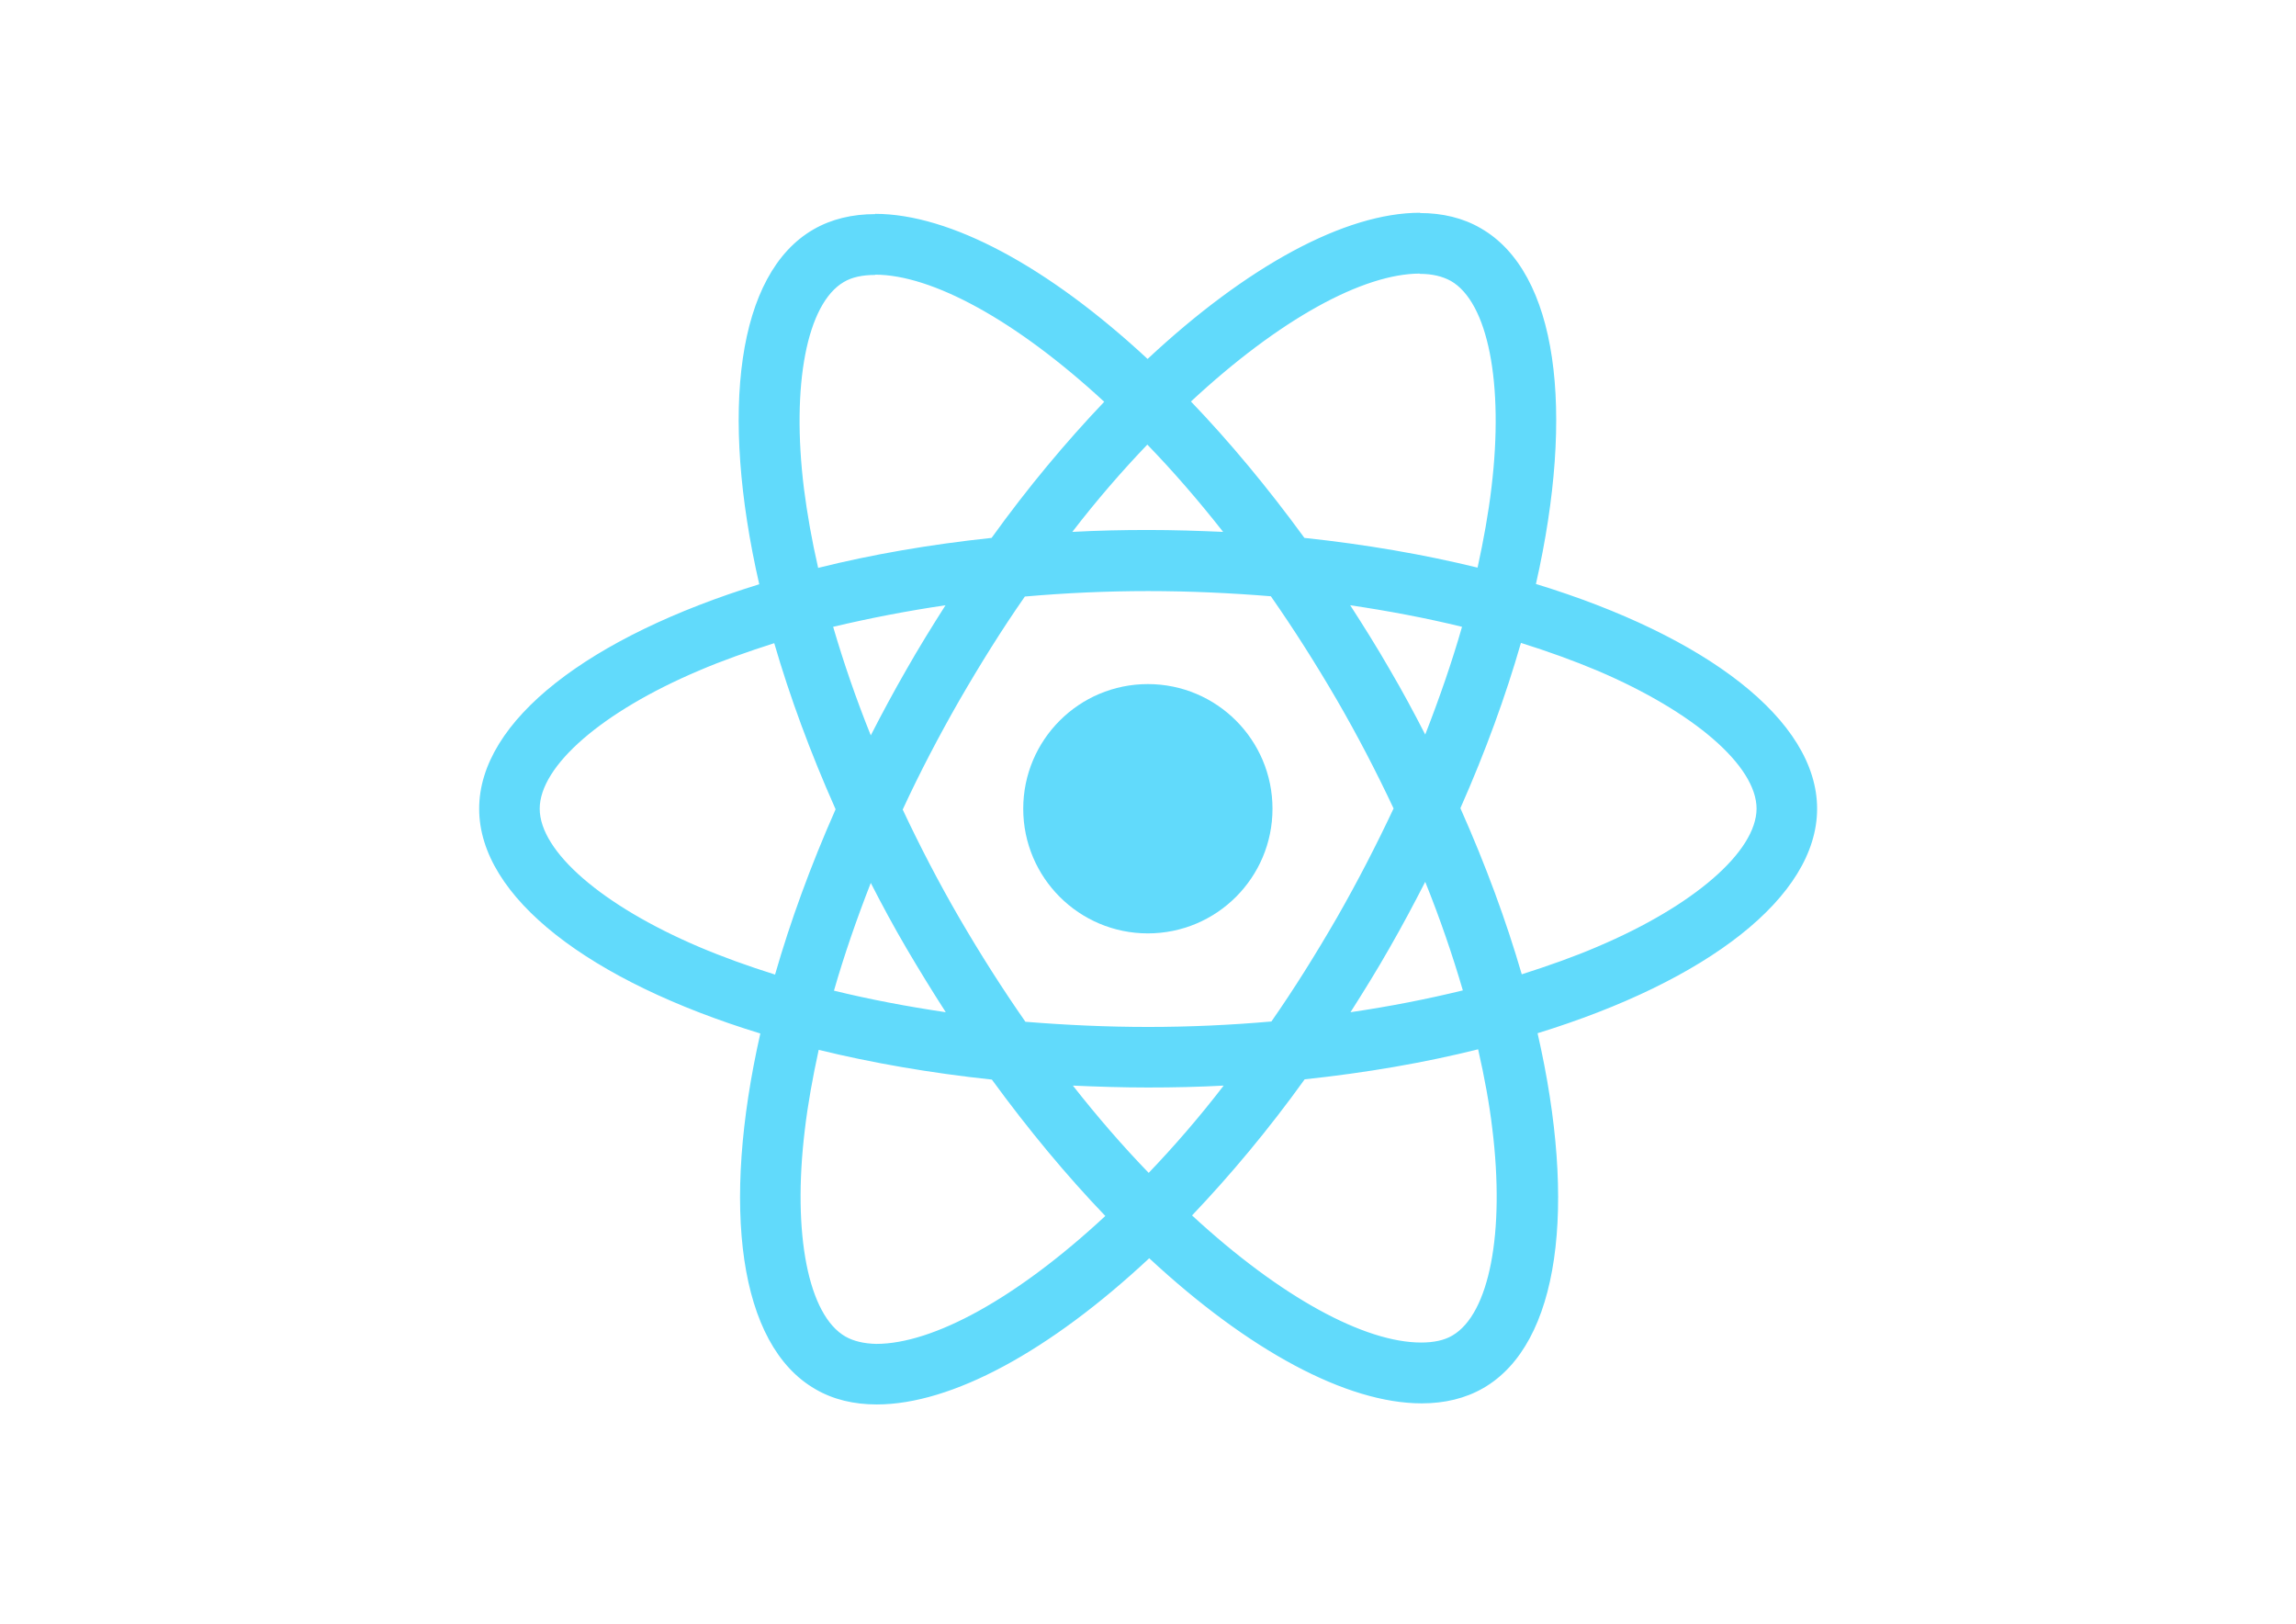
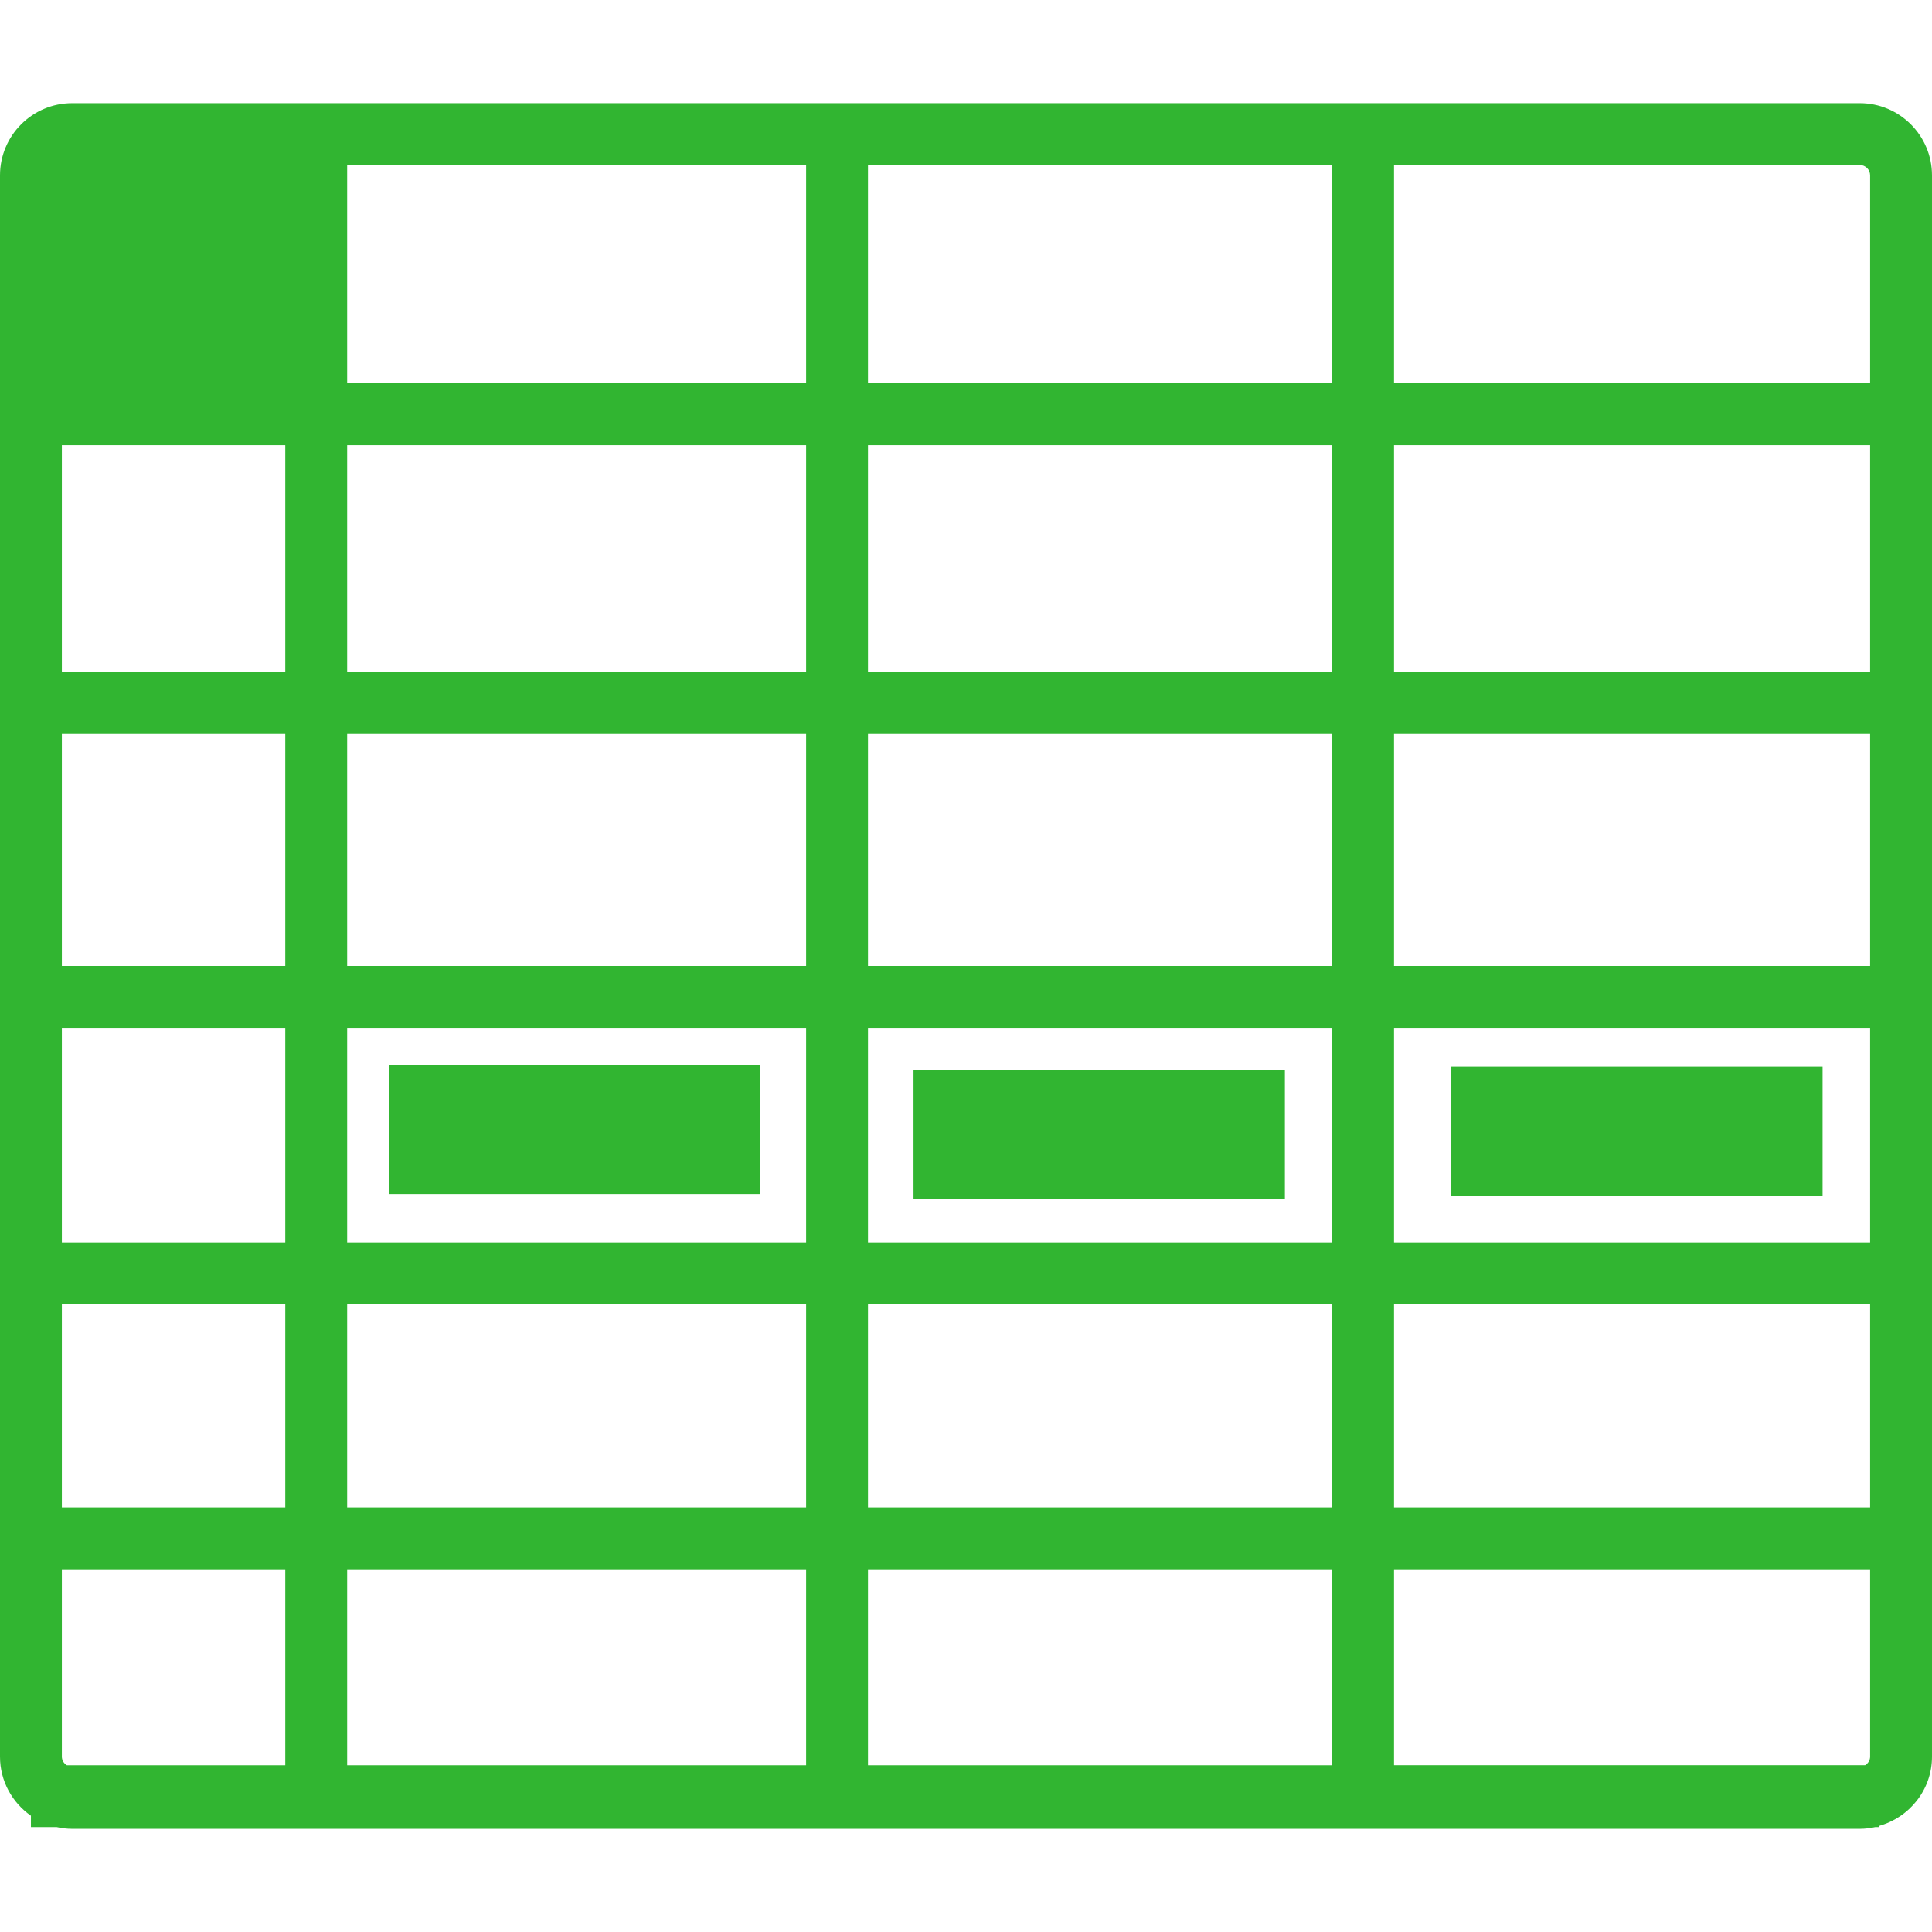
- <svg xmlns="http://www.w3.org/2000/svg" viewBox="0 0 841.9 595.3">
-   <g fill="#61DAFB">
-     <path d="M666.3 296.5c0-32.5-40.7-63.3-103.1-82.4 14.4-63.6 8-114.2-20.2-130.4-6.5-3.8-14.1-5.6-22.4-5.6v22.3c4.6 0 8.3.9 11.4 2.6 13.6 7.8 19.5 37.5 14.9 75.7-1.1 9.4-2.9 19.3-5.1 29.4-19.6-4.8-41-8.5-63.5-10.9-13.5-18.5-27.5-35.3-41.6-50 32.6-30.3 63.2-46.9 84-46.9V78c-27.5 0-63.5 19.6-99.9 53.6-36.4-33.8-72.4-53.2-99.9-53.2v22.3c20.7 0 51.4 16.5 84 46.6-14 14.7-28 31.4-41.3 49.9-22.6 2.4-44 6.1-63.6 11-2.3-10-4-19.7-5.2-29-4.7-38.2 1.1-67.9 14.6-75.8 3-1.8 6.9-2.6 11.5-2.6V78.5c-8.4 0-16 1.8-22.6 5.6-28.1 16.2-34.4 66.7-19.9 130.1-62.2 19.2-102.7 49.9-102.7 82.3 0 32.5 40.7 63.3 103.1 82.4-14.4 63.6-8 114.2 20.2 130.4 6.5 3.8 14.1 5.6 22.5 5.6 27.5 0 63.5-19.6 99.9-53.6 36.4 33.8 72.4 53.2 99.9 53.2 8.4 0 16-1.8 22.6-5.6 28.1-16.2 34.4-66.7 19.9-130.1 62-19.1 102.5-49.9 102.5-82.3zm-130.2-66.7c-3.7 12.9-8.3 26.2-13.5 39.5-4.1-8-8.4-16-13.1-24-4.6-8-9.5-15.8-14.4-23.4 14.2 2.1 27.9 4.7 41 7.9zm-45.8 106.5c-7.8 13.5-15.8 26.3-24.1 38.2-14.9 1.3-30 2-45.2 2-15.1 0-30.2-.7-45-1.9-8.3-11.9-16.4-24.6-24.2-38-7.6-13.1-14.5-26.4-20.8-39.8 6.2-13.4 13.2-26.8 20.7-39.9 7.8-13.5 15.8-26.3 24.1-38.2 14.9-1.3 30-2 45.2-2 15.1 0 30.2.7 45 1.9 8.3 11.9 16.4 24.6 24.2 38 7.6 13.1 14.5 26.4 20.8 39.8-6.3 13.4-13.2 26.8-20.7 39.9zm32.3-13c5.4 13.4 10 26.8 13.8 39.8-13.1 3.2-26.9 5.9-41.2 8 4.9-7.7 9.8-15.6 14.4-23.7 4.6-8 8.9-16.1 13-24.1zM421.2 430c-9.3-9.6-18.6-20.3-27.8-32 9 .4 18.2.7 27.5.7 9.4 0 18.7-.2 27.8-.7-9 11.7-18.3 22.4-27.5 32zm-74.4-58.9c-14.2-2.1-27.9-4.7-41-7.9 3.7-12.9 8.3-26.2 13.5-39.5 4.1 8 8.4 16 13.1 24 4.7 8 9.5 15.8 14.4 23.4zM420.7 163c9.3 9.6 18.6 20.3 27.8 32-9-.4-18.2-.7-27.5-.7-9.4 0-18.7.2-27.8.7 9-11.7 18.3-22.4 27.5-32zm-74 58.9c-4.9 7.7-9.8 15.6-14.4 23.7-4.6 8-8.9 16-13 24-5.4-13.4-10-26.8-13.8-39.8 13.1-3.1 26.9-5.8 41.2-7.9zm-90.5 125.2c-35.4-15.1-58.3-34.9-58.3-50.6 0-15.7 22.9-35.6 58.3-50.6 8.6-3.7 18-7 27.7-10.1 5.7 19.6 13.2 40 22.5 60.9-9.2 20.8-16.6 41.1-22.2 60.6-9.9-3.1-19.3-6.5-28-10.2zM310 490c-13.6-7.8-19.5-37.5-14.9-75.7 1.1-9.4 2.9-19.3 5.1-29.4 19.6 4.8 41 8.5 63.5 10.9 13.5 18.5 27.5 35.3 41.6 50-32.6 30.3-63.2 46.9-84 46.9-4.5-.1-8.3-1-11.3-2.7zm237.2-76.2c4.7 38.2-1.1 67.9-14.6 75.8-3 1.8-6.9 2.6-11.5 2.6-20.7 0-51.4-16.5-84-46.6 14-14.7 28-31.4 41.3-49.9 22.6-2.4 44-6.1 63.6-11 2.3 10.1 4.1 19.8 5.2 29.1zm38.5-66.7c-8.6 3.7-18 7-27.7 10.1-5.7-19.6-13.2-40-22.5-60.9 9.2-20.8 16.6-41.1 22.2-60.6 9.9 3.1 19.3 6.5 28.1 10.2 35.4 15.1 58.3 34.9 58.3 50.6-.1 15.7-23 35.6-58.4 50.6zM320.8 78.4z" />
-     <circle cx="420.9" cy="296.5" r="45.7" />
-     <path d="M520.5 78.1z" />
+ <svg xmlns="http://www.w3.org/2000/svg" version="1.1" id="Capa_1" x="0px" y="0px" width="512px" height="512px" viewBox="0 0 446.977 446.977" style="enable-background:new 0 0 446.977 446.977;" xml:space="preserve">
+   <g>
+     <path d="M430.274,23.861H16.698C7.48,23.861,0,31.357,0,40.559v365.86c0,5.654,2.834,10.637,7.155,13.663v2.632h5.986   c1.146,0.252,2.332,0.401,3.557,0.401h413.576c1.214,0,2.396-0.149,3.545-0.401h0.821v-0.251   c7.082-1.938,12.336-8.362,12.336-16.044V40.564C446.977,31.357,439.478,23.861,430.274,23.861z M66,408.4H15.458   c-0.676-0.416-1.146-1.132-1.146-1.98v-43.35H66V408.4z M66,348.755H14.312v-47.01H66V348.755z M66,287.436H14.312v-49.632H66   V287.436z M66,223.491H14.312v-53.687H66V223.491z M66,155.49H14.312v-52.493H66V155.49z M186.497,408.4H80.318v-45.33h106.179   V408.4z M186.497,348.755H80.318v-47.01h106.179V348.755z M186.497,287.436H80.318v-49.632h106.179V287.436z M186.497,223.491   H80.318v-53.687h106.179V223.491z M186.497,155.49H80.318v-52.493h106.179V155.49z M186.497,88.68H80.318V38.17h106.179V88.68z    M308.195,408.4H200.812v-45.33h107.383V408.4z M308.195,348.755H200.812v-47.01h107.383V348.755z M308.195,287.436H200.812   v-49.632h107.383V287.436z M308.195,223.491H200.812v-53.687h107.383V223.491z M308.195,155.49H200.812v-52.493h107.383V155.49z    M308.195,88.68H200.812V38.17h107.383V88.68z M432.66,406.419c0,0.845-0.48,1.56-1.149,1.98h-109v-45.33H432.66V406.419z    M432.66,348.755H322.511v-47.01H432.66V348.755z M432.66,287.436H322.511v-49.632H432.66V287.436z M432.66,223.491H322.511   v-53.687H432.66V223.491z M432.66,155.49H322.511v-52.493H432.66V155.49z M432.66,88.68H322.511V38.17h107.764   c1.312,0,2.386,1.073,2.386,2.389V88.68z M175.854,276.251H89.938V246.37h85.915V276.251z M297.261,277.378h-85.915v-29.883h85.915   V277.378z M421.661,276.721h-85.914v-29.883h85.914V276.721z" fill="#31b531" />
  </g>
+   <g>
+ </g>
+   <g>
+ </g>
+   <g>
+ </g>
+   <g>
+ </g>
+   <g>
+ </g>
+   <g>
+ </g>
+   <g>
+ </g>
+   <g>
+ </g>
+   <g>
+ </g>
+   <g>
+ </g>
+   <g>
+ </g>
+   <g>
+ </g>
+   <g>
+ </g>
+   <g>
+ </g>
+   <g>
+ </g>
</svg>
